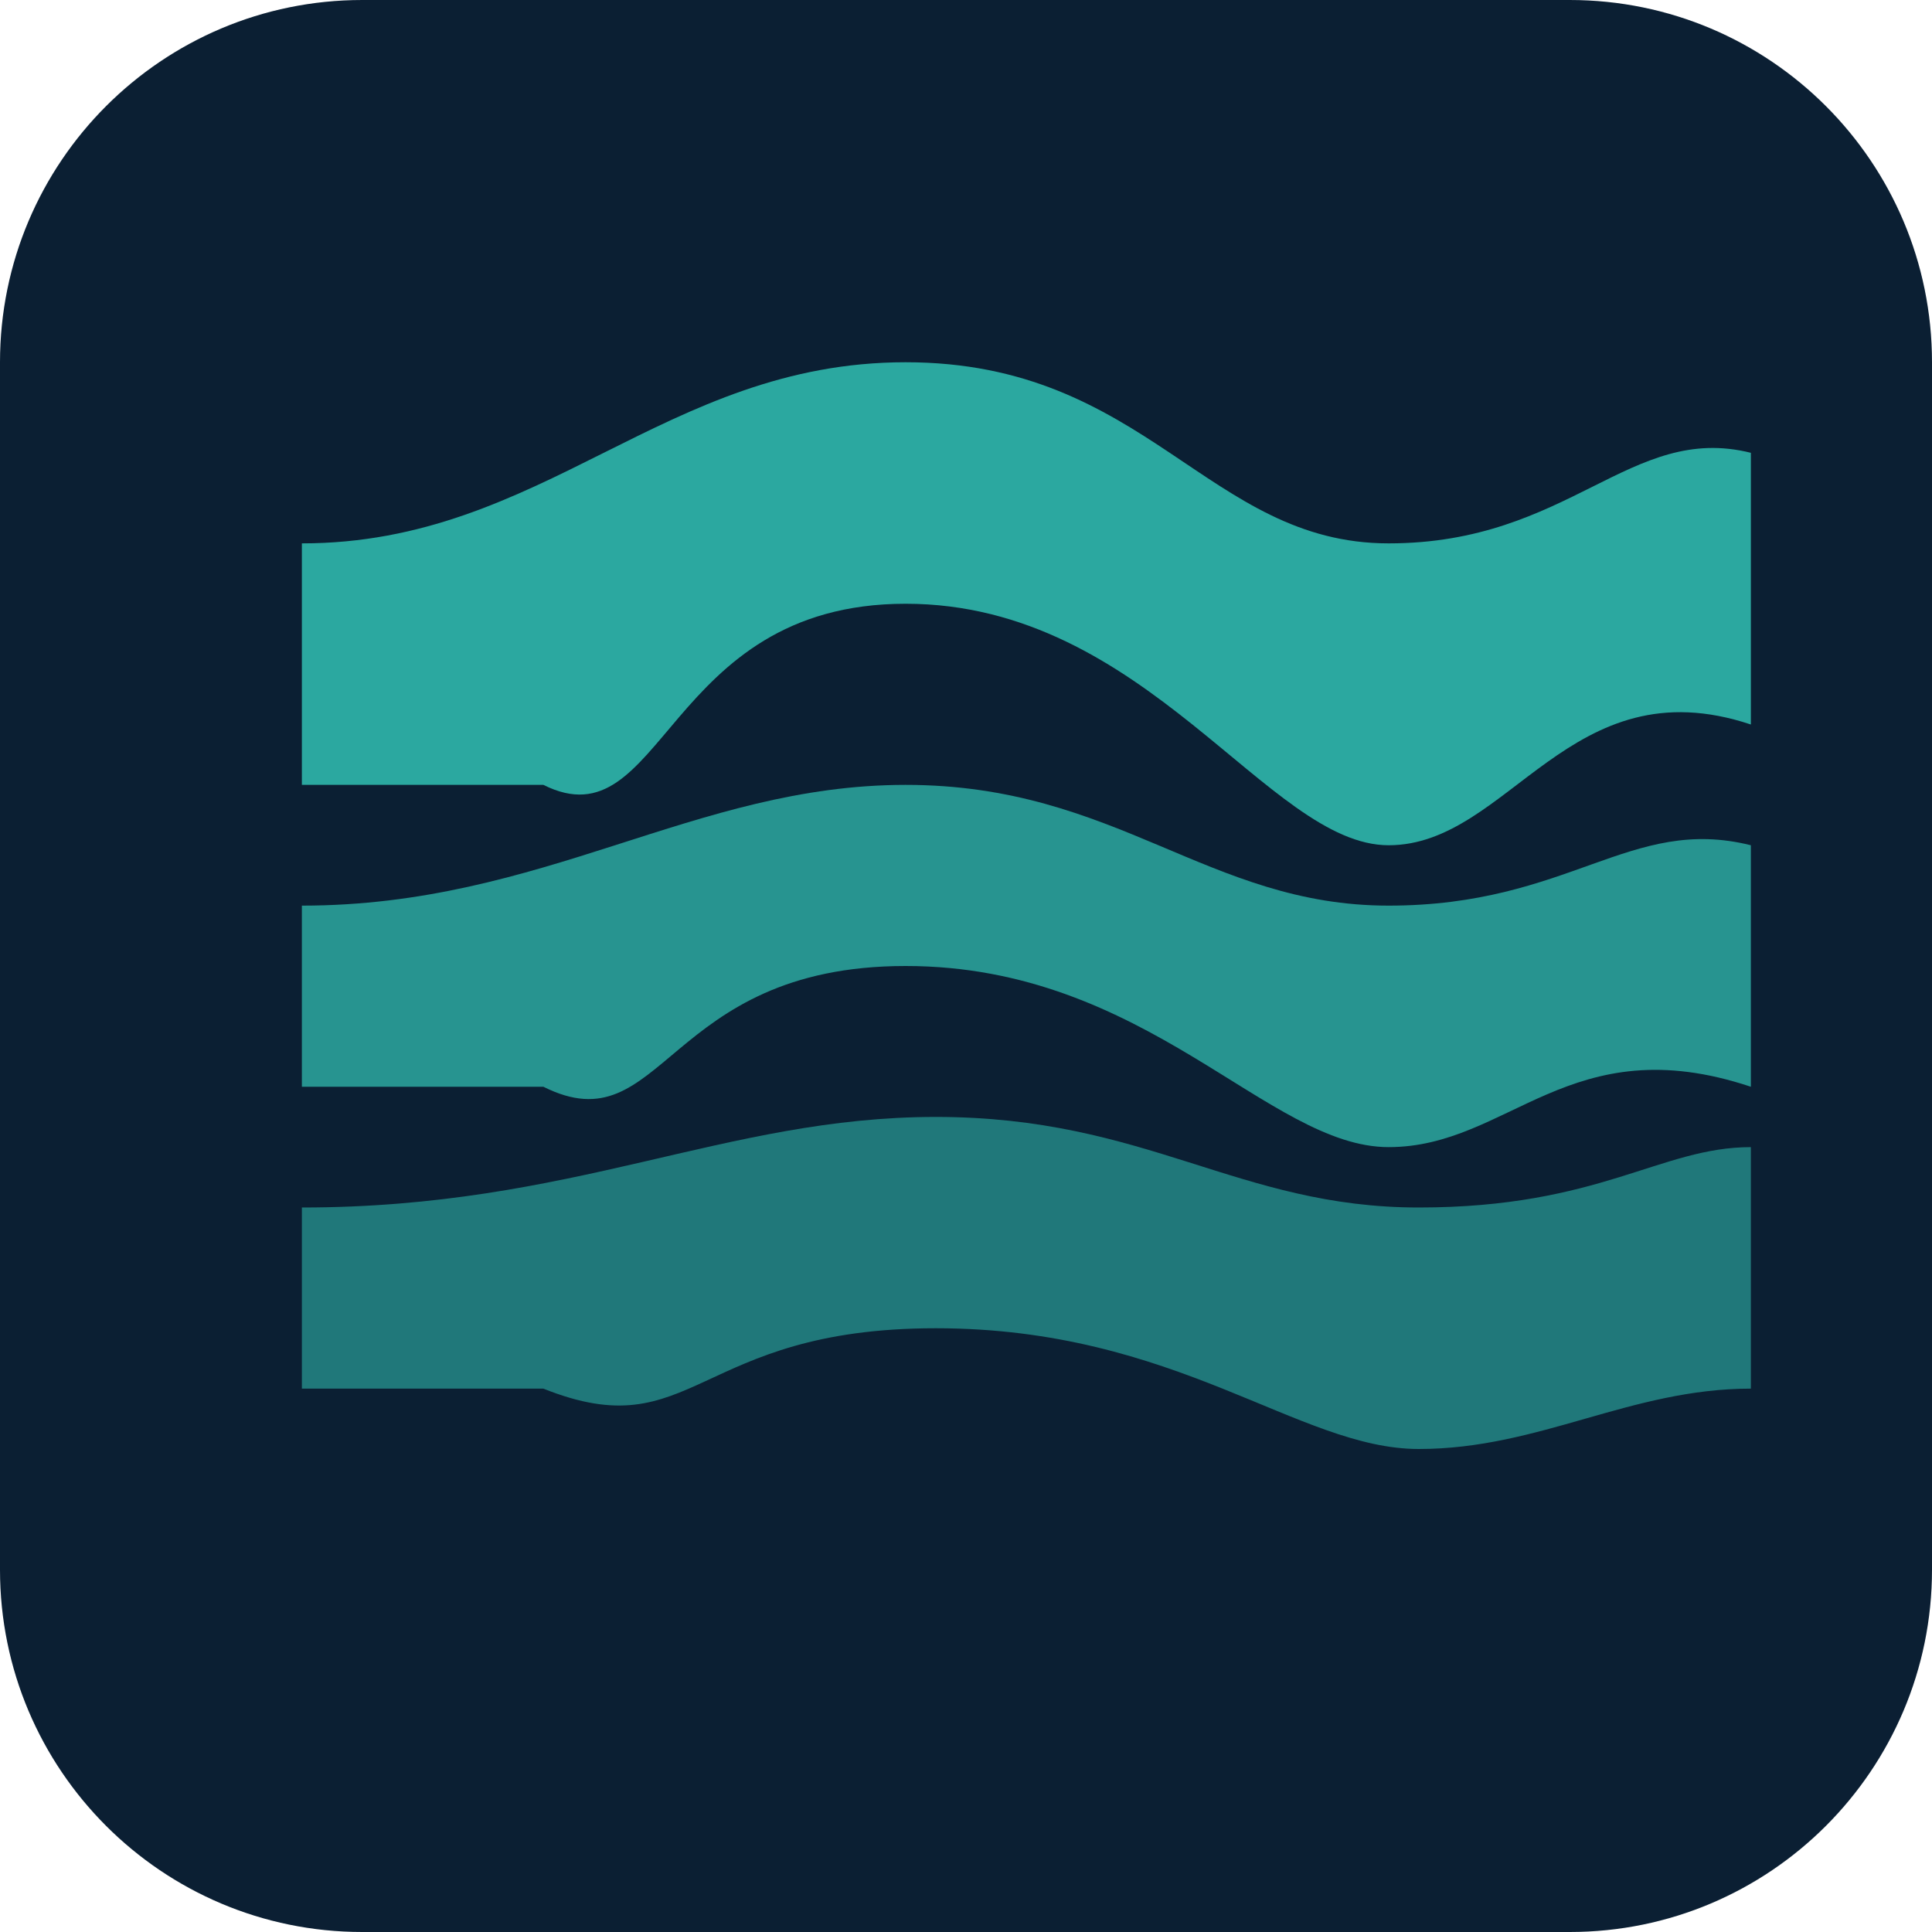
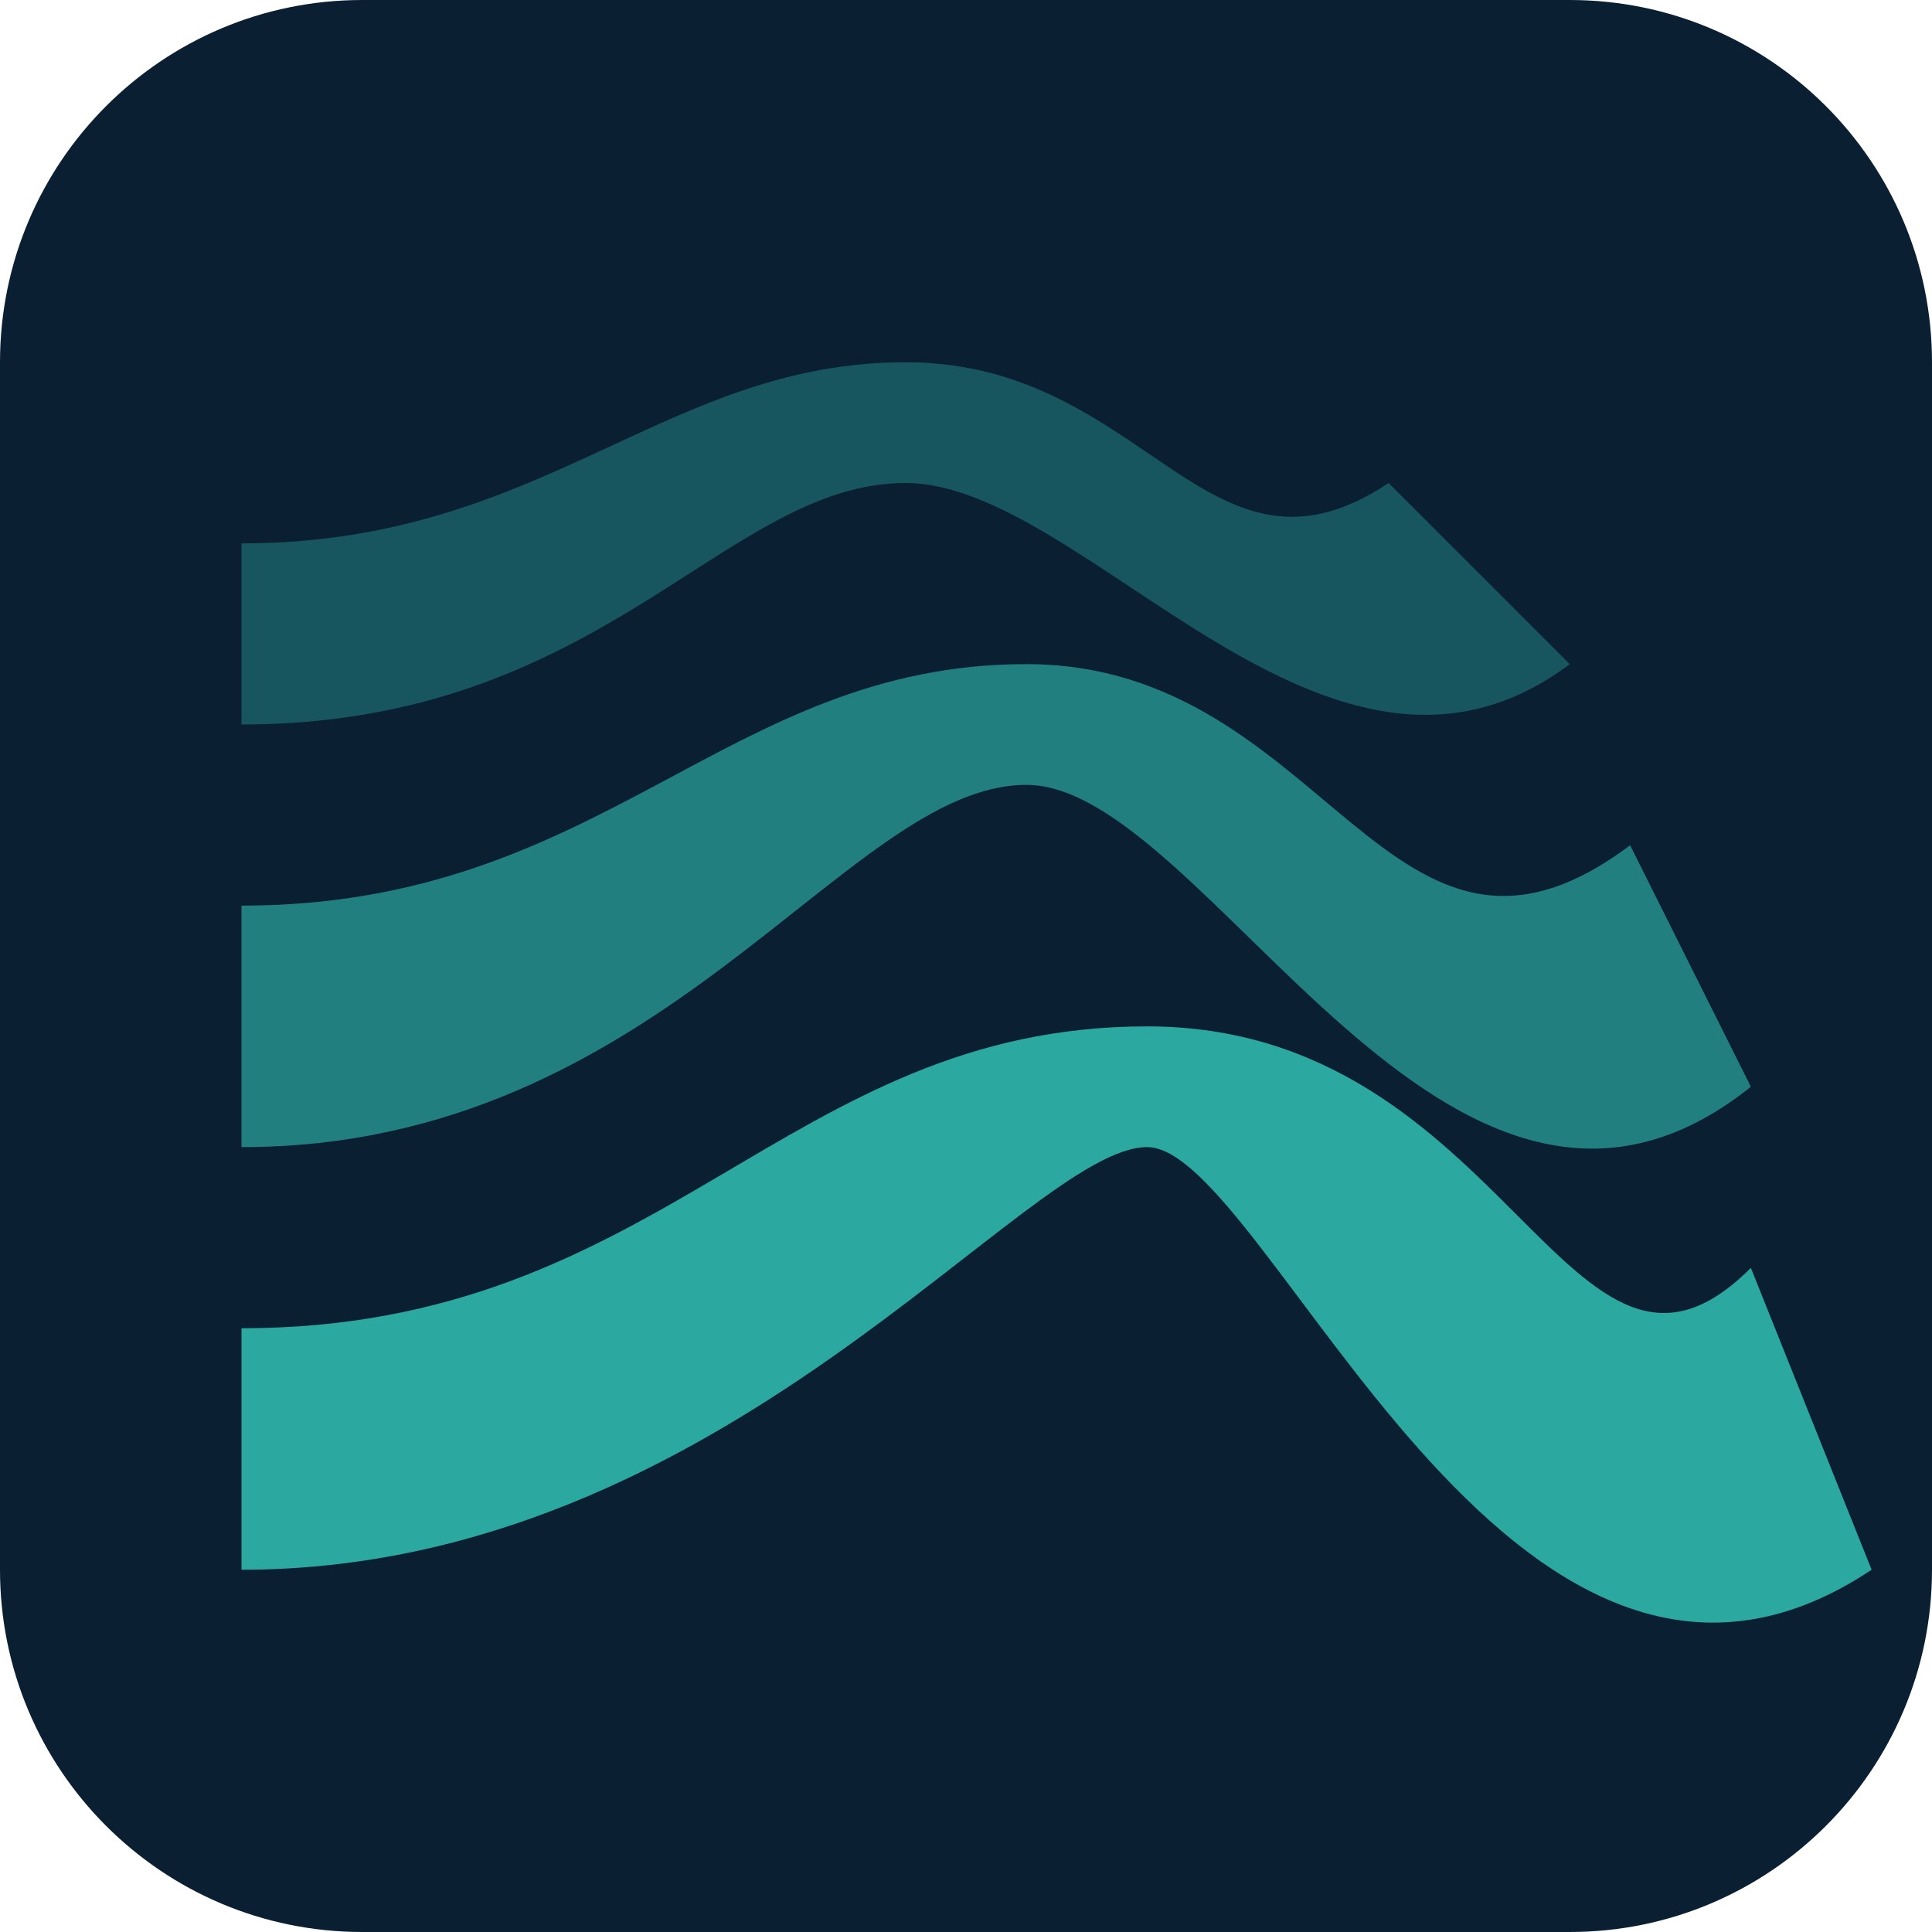
<svg xmlns="http://www.w3.org/2000/svg" viewBox="0 0 64 64" role="img" aria-label="flowfund.ai">
  <rect width="64" height="64" rx="12" fill="#0B1F33" />
-   <path fill="#2BA8A0" d="M10 18 C18 18 22 12 30 12 S40 18 46 18 S54 14 58 15 L58 24 C52 22 50 28 46 28 S38 20 30 20 S22 28 18 26 L10 26 Z" />
-   <path fill="#2BA8A0" opacity="0.85" d="M10 30 C18 30 23 26 30 26 S40 30 46 30 S54 27 58 28 L58 36 C52 34 50 38 46 38 S38 32 30 32 S22 38 18 36 L10 36 Z" />
-   <path fill="#2BA8A0" opacity="0.65" d="M10 40 C19 40 24 37 31 37 S41 40 47 40 S55 38 58 38 L58 46 C54 46 51 48 47 48 S39 44 31 44 S23 48 18 46 L10 46 Z" />
+   <path fill="#2BA8A0" opacity="0.4" d="M8 18 C18 18 22 12 30 12 S40 20 46 16 L52 22 C44 28 36 16 30 16 S20 24 8 24 Z" />
+   <path fill="#2BA8A0" opacity="0.7" d="M8 30 C20 30 24 22 34 22 S46 34 54 28 L58 36 C48 44 40 26 34 26 S22 38 8 38 Z" />
+   <path fill="#2BA8A0" d="M8 44 C22 44 26 34 38 34 S52 48 58 42 L62 52 C50 60 42 38 38 38 S24 52 8 52 Z" />
</svg>
